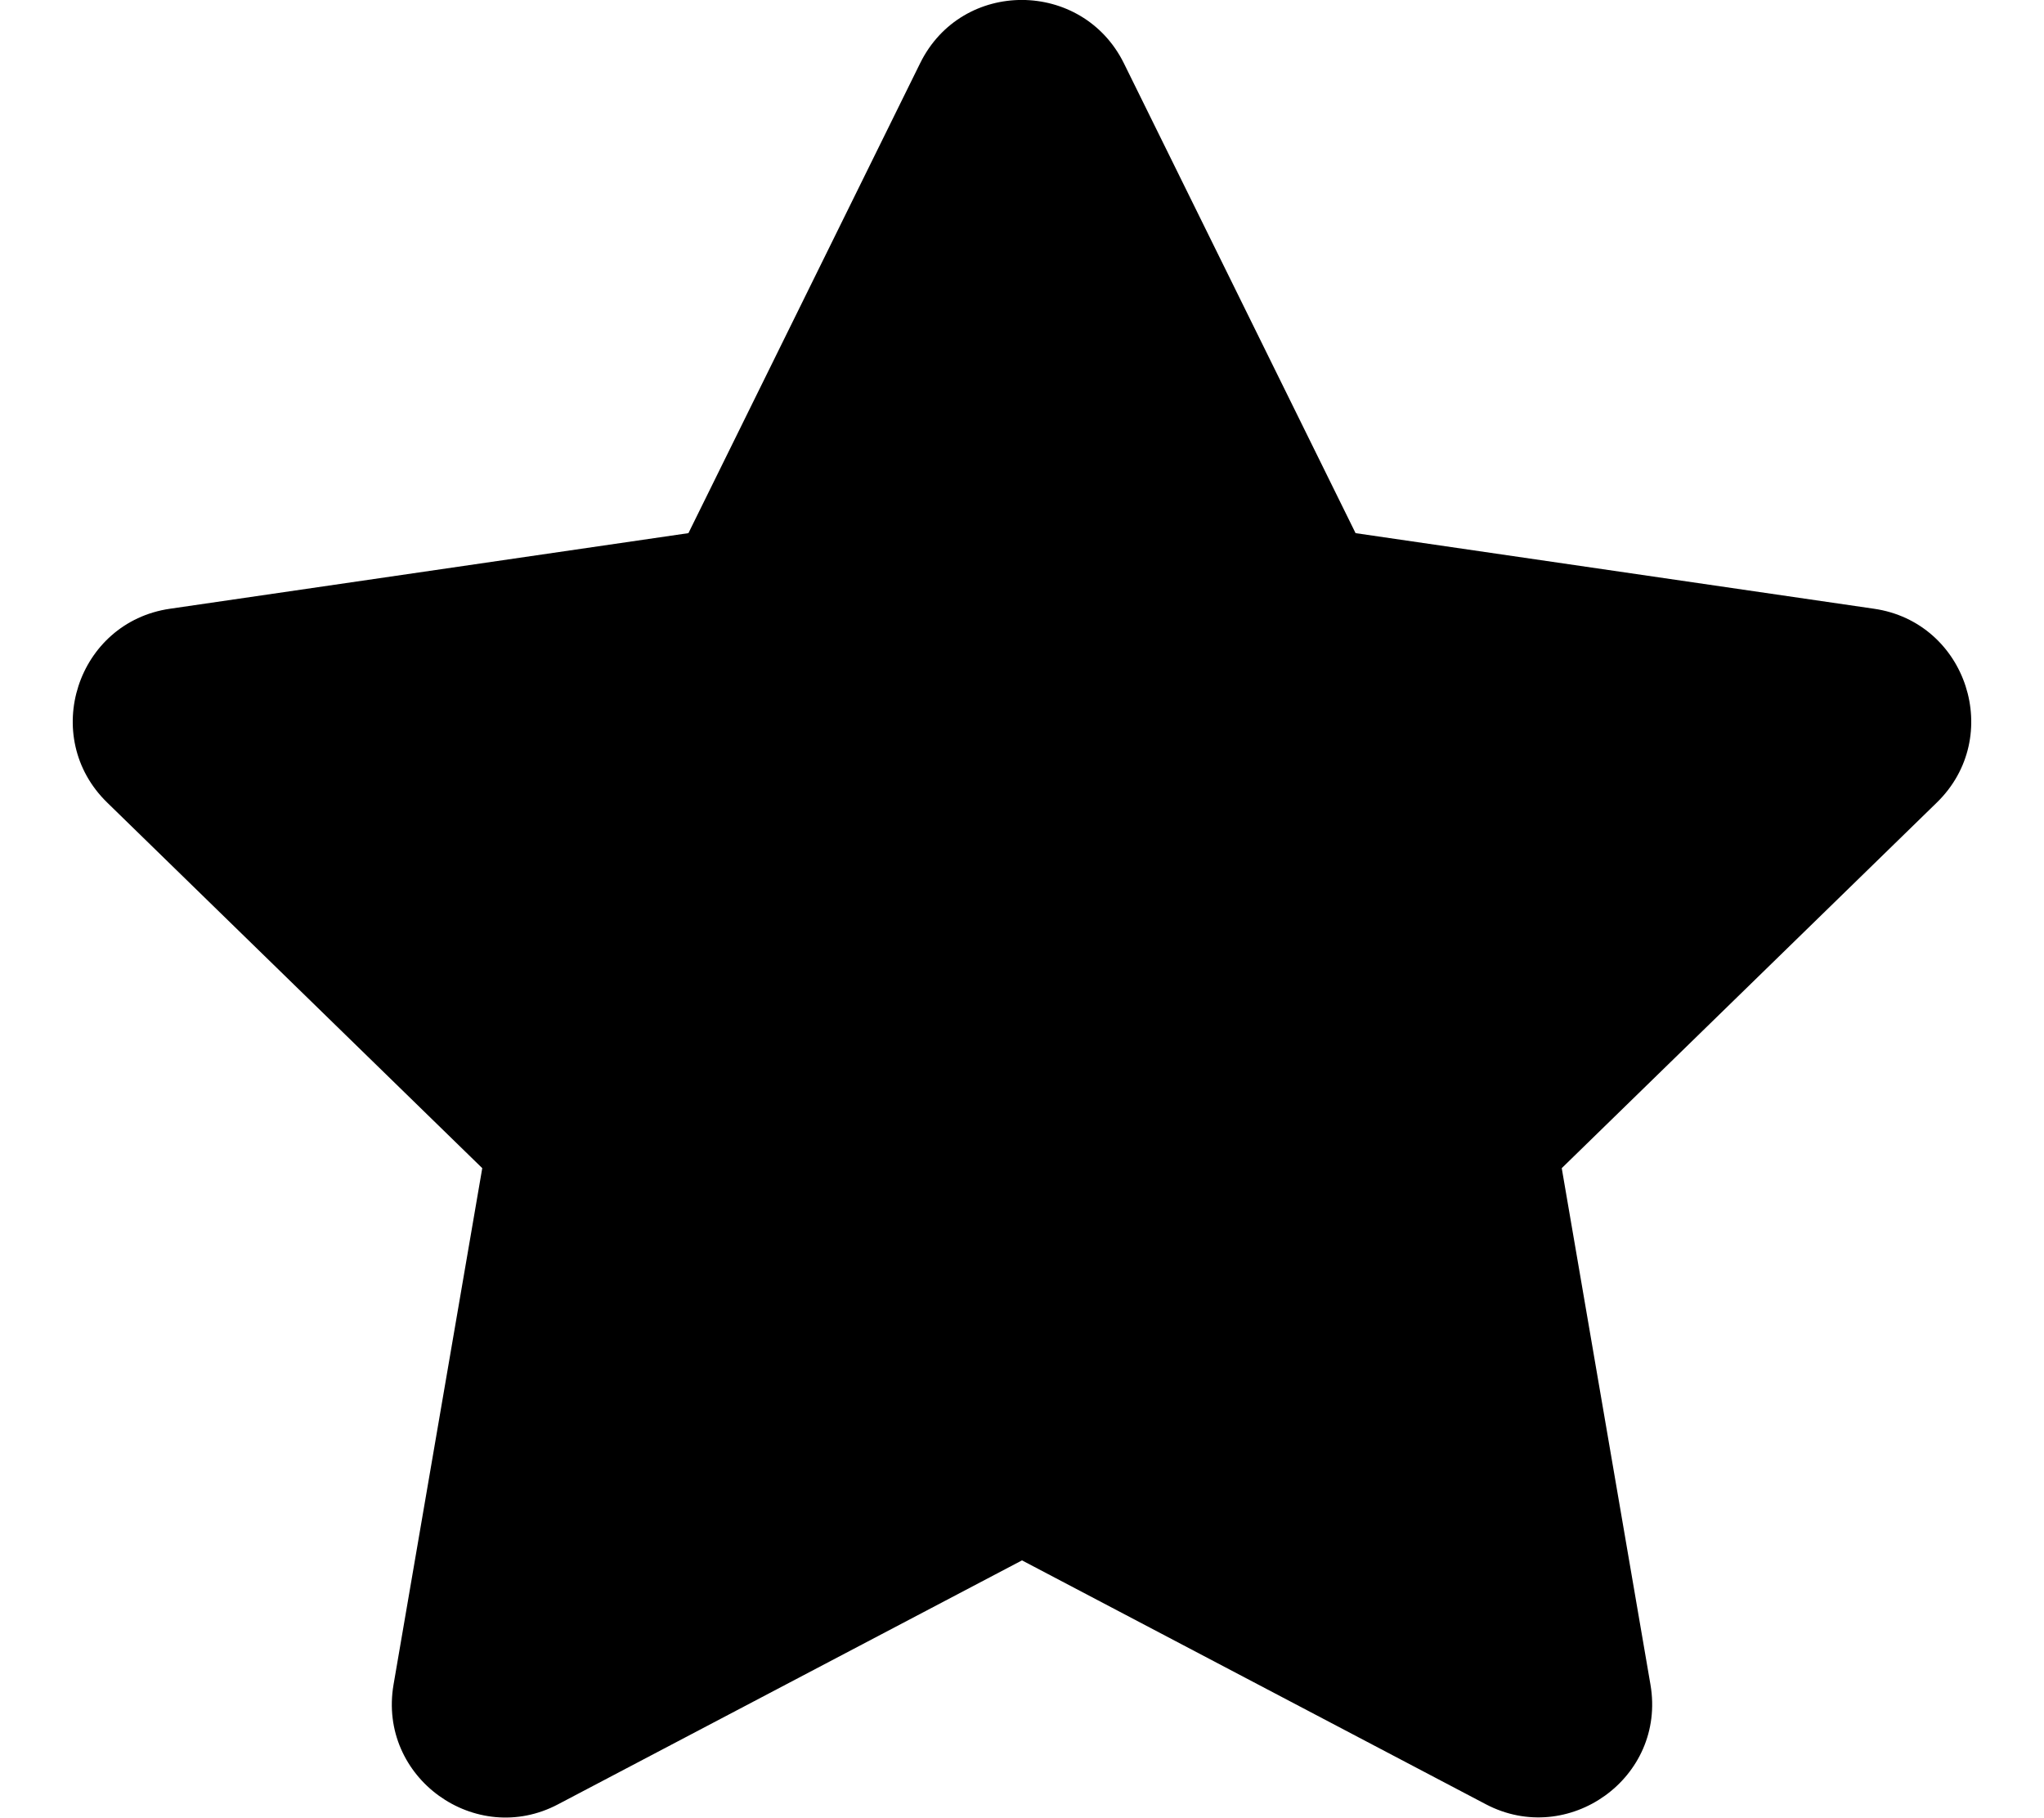
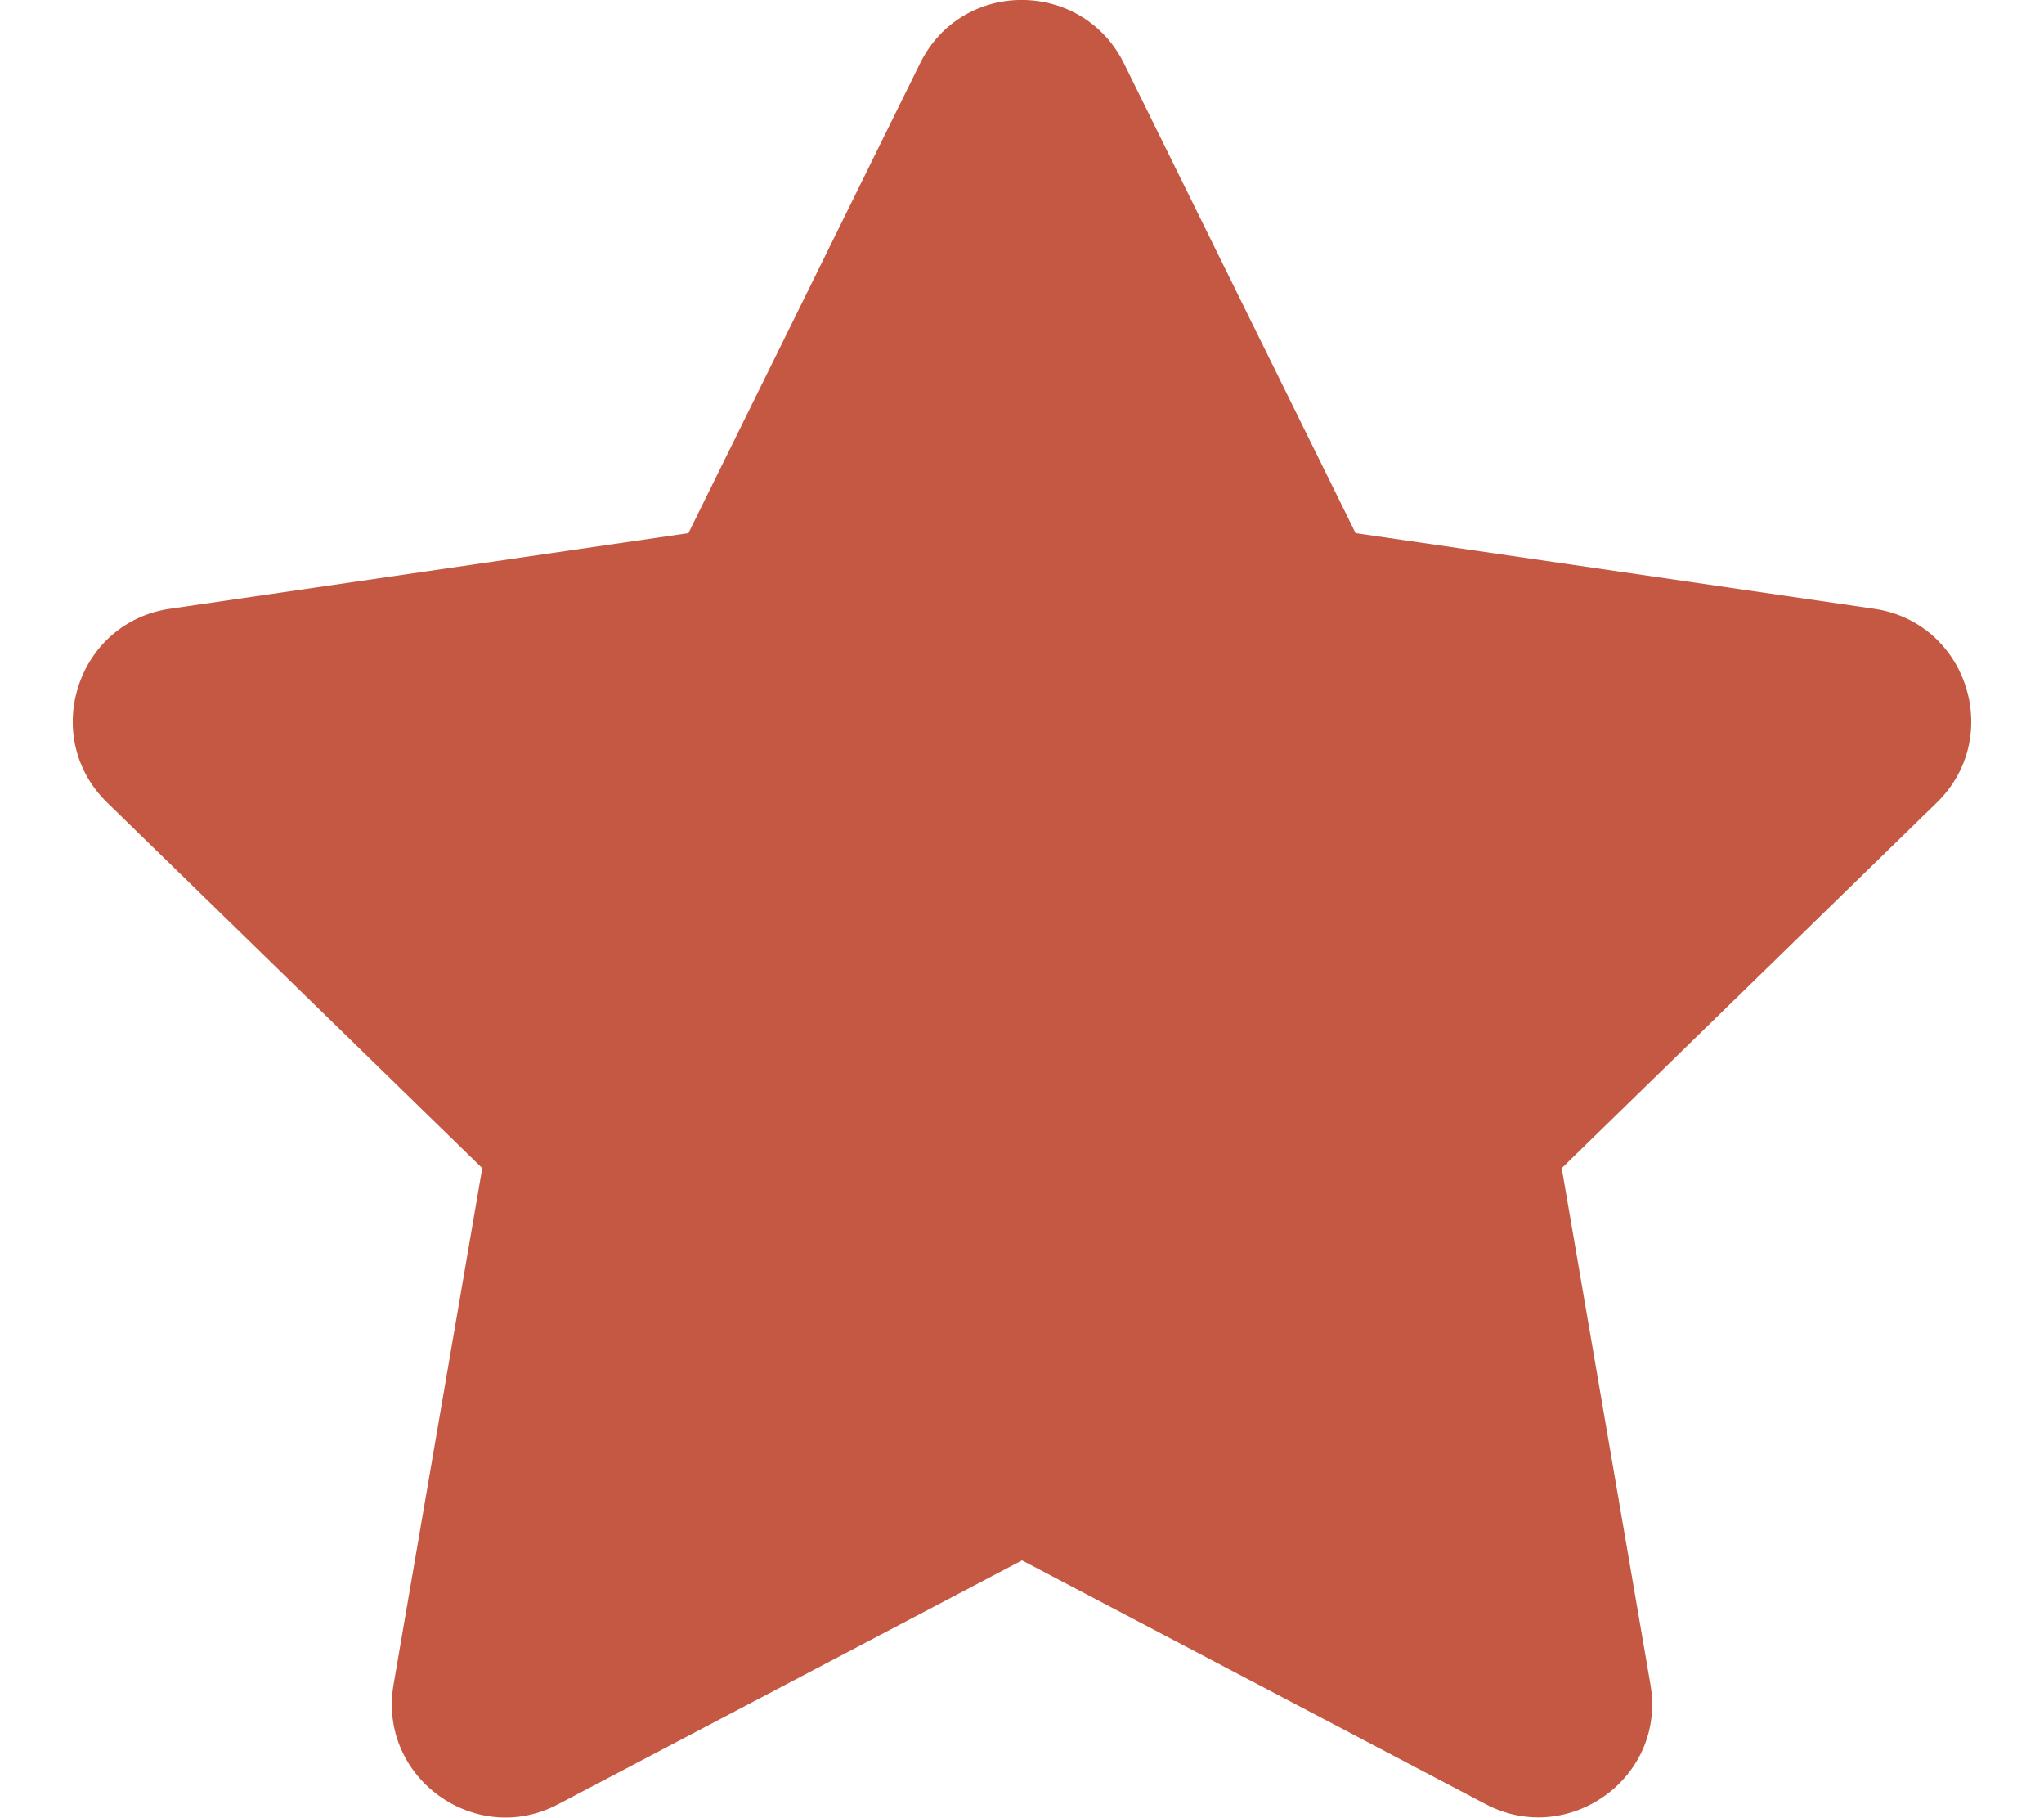
<svg xmlns="http://www.w3.org/2000/svg" viewBox="0 0 576 512">
-   <path d="M259.3 17.8L194 150.2 47.9 171.5c-26.2 3.8-36.7 36.1-17.7 54.6l105.7 103-25 145.5c-4.5 26.3 23.2 46 46.4 33.7L288 439.6l130.7 68.7c23.2 12.2 50.9-7.4 46.4-33.7l-25-145.5 105.7-103c19-18.5 8.5-50.8-17.7-54.6L382 150.2 316.7 17.8c-11.7-23.6-45.6-23.9-57.4 0z" />
+   <path fill="#c55842" d="M259.3 17.8L194 150.2 47.9 171.5c-26.2 3.8-36.7 36.1-17.7 54.6l105.7 103-25 145.5c-4.5 26.3 23.2 46 46.4 33.7L288 439.6l130.7 68.7c23.2 12.2 50.9-7.4 46.4-33.7l-25-145.5 105.7-103c19-18.5 8.5-50.8-17.7-54.6L382 150.2 316.7 17.8c-11.7-23.6-45.6-23.9-57.4 0z" />
</svg>
